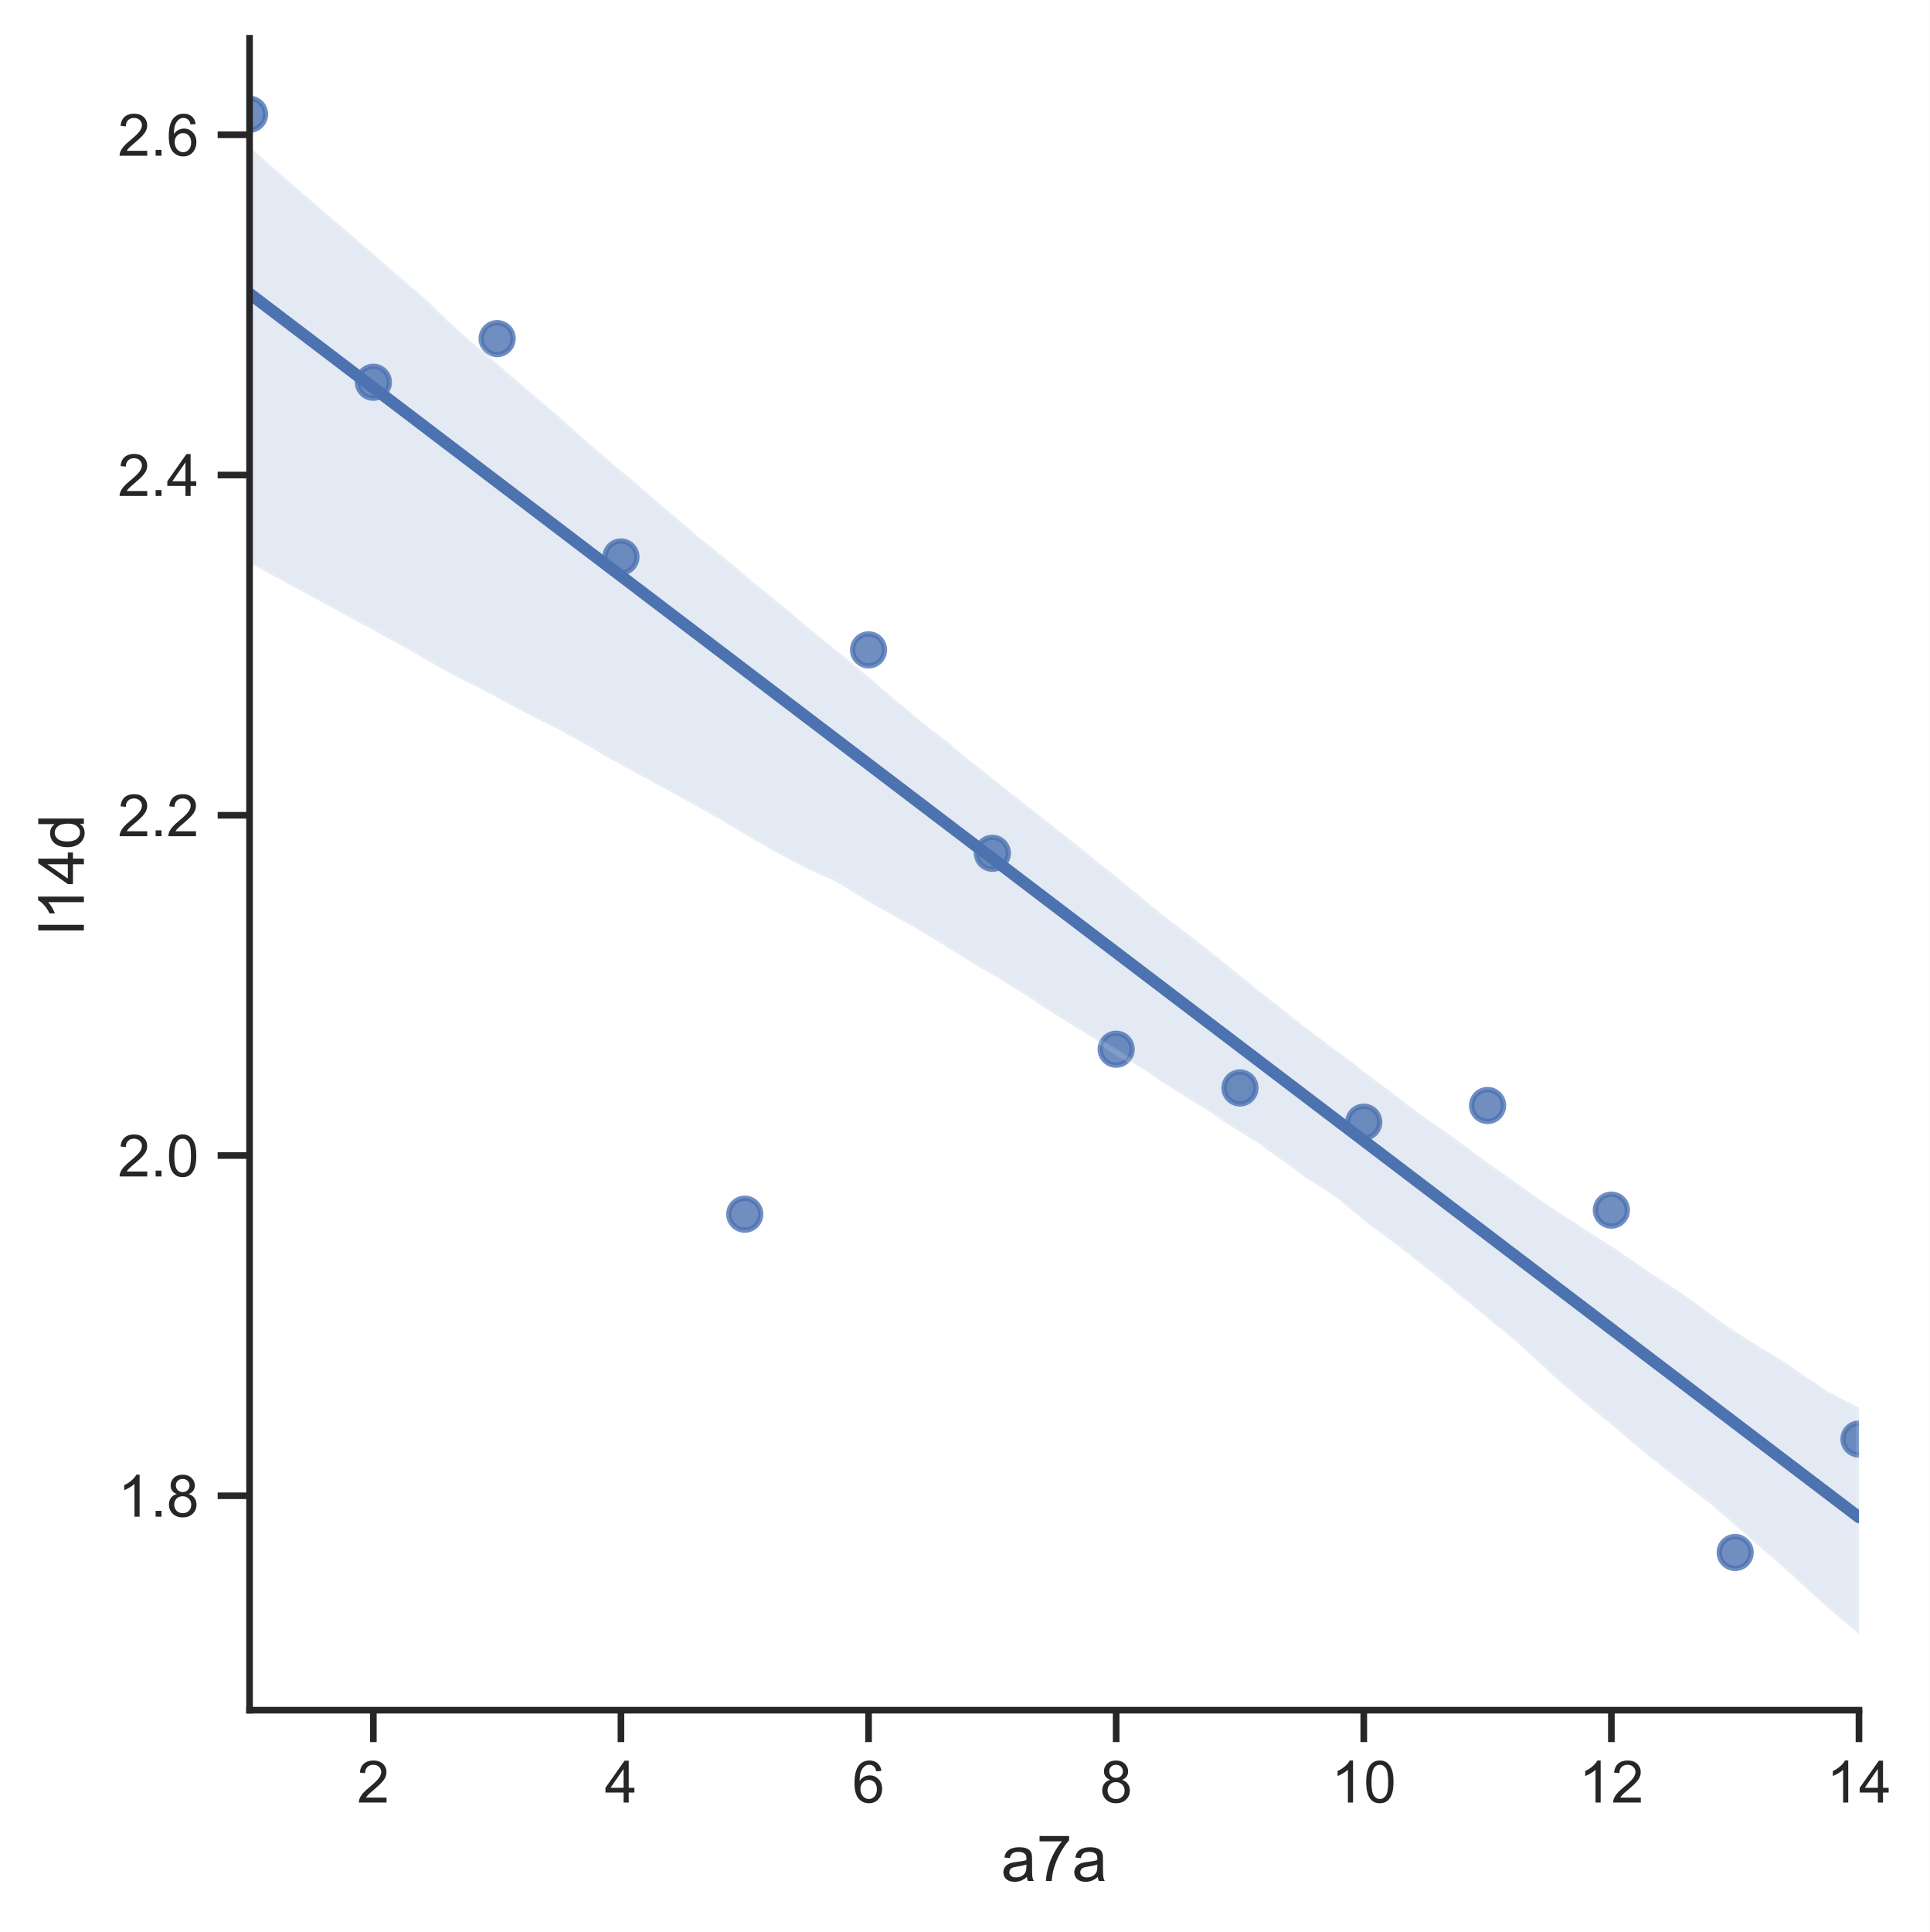
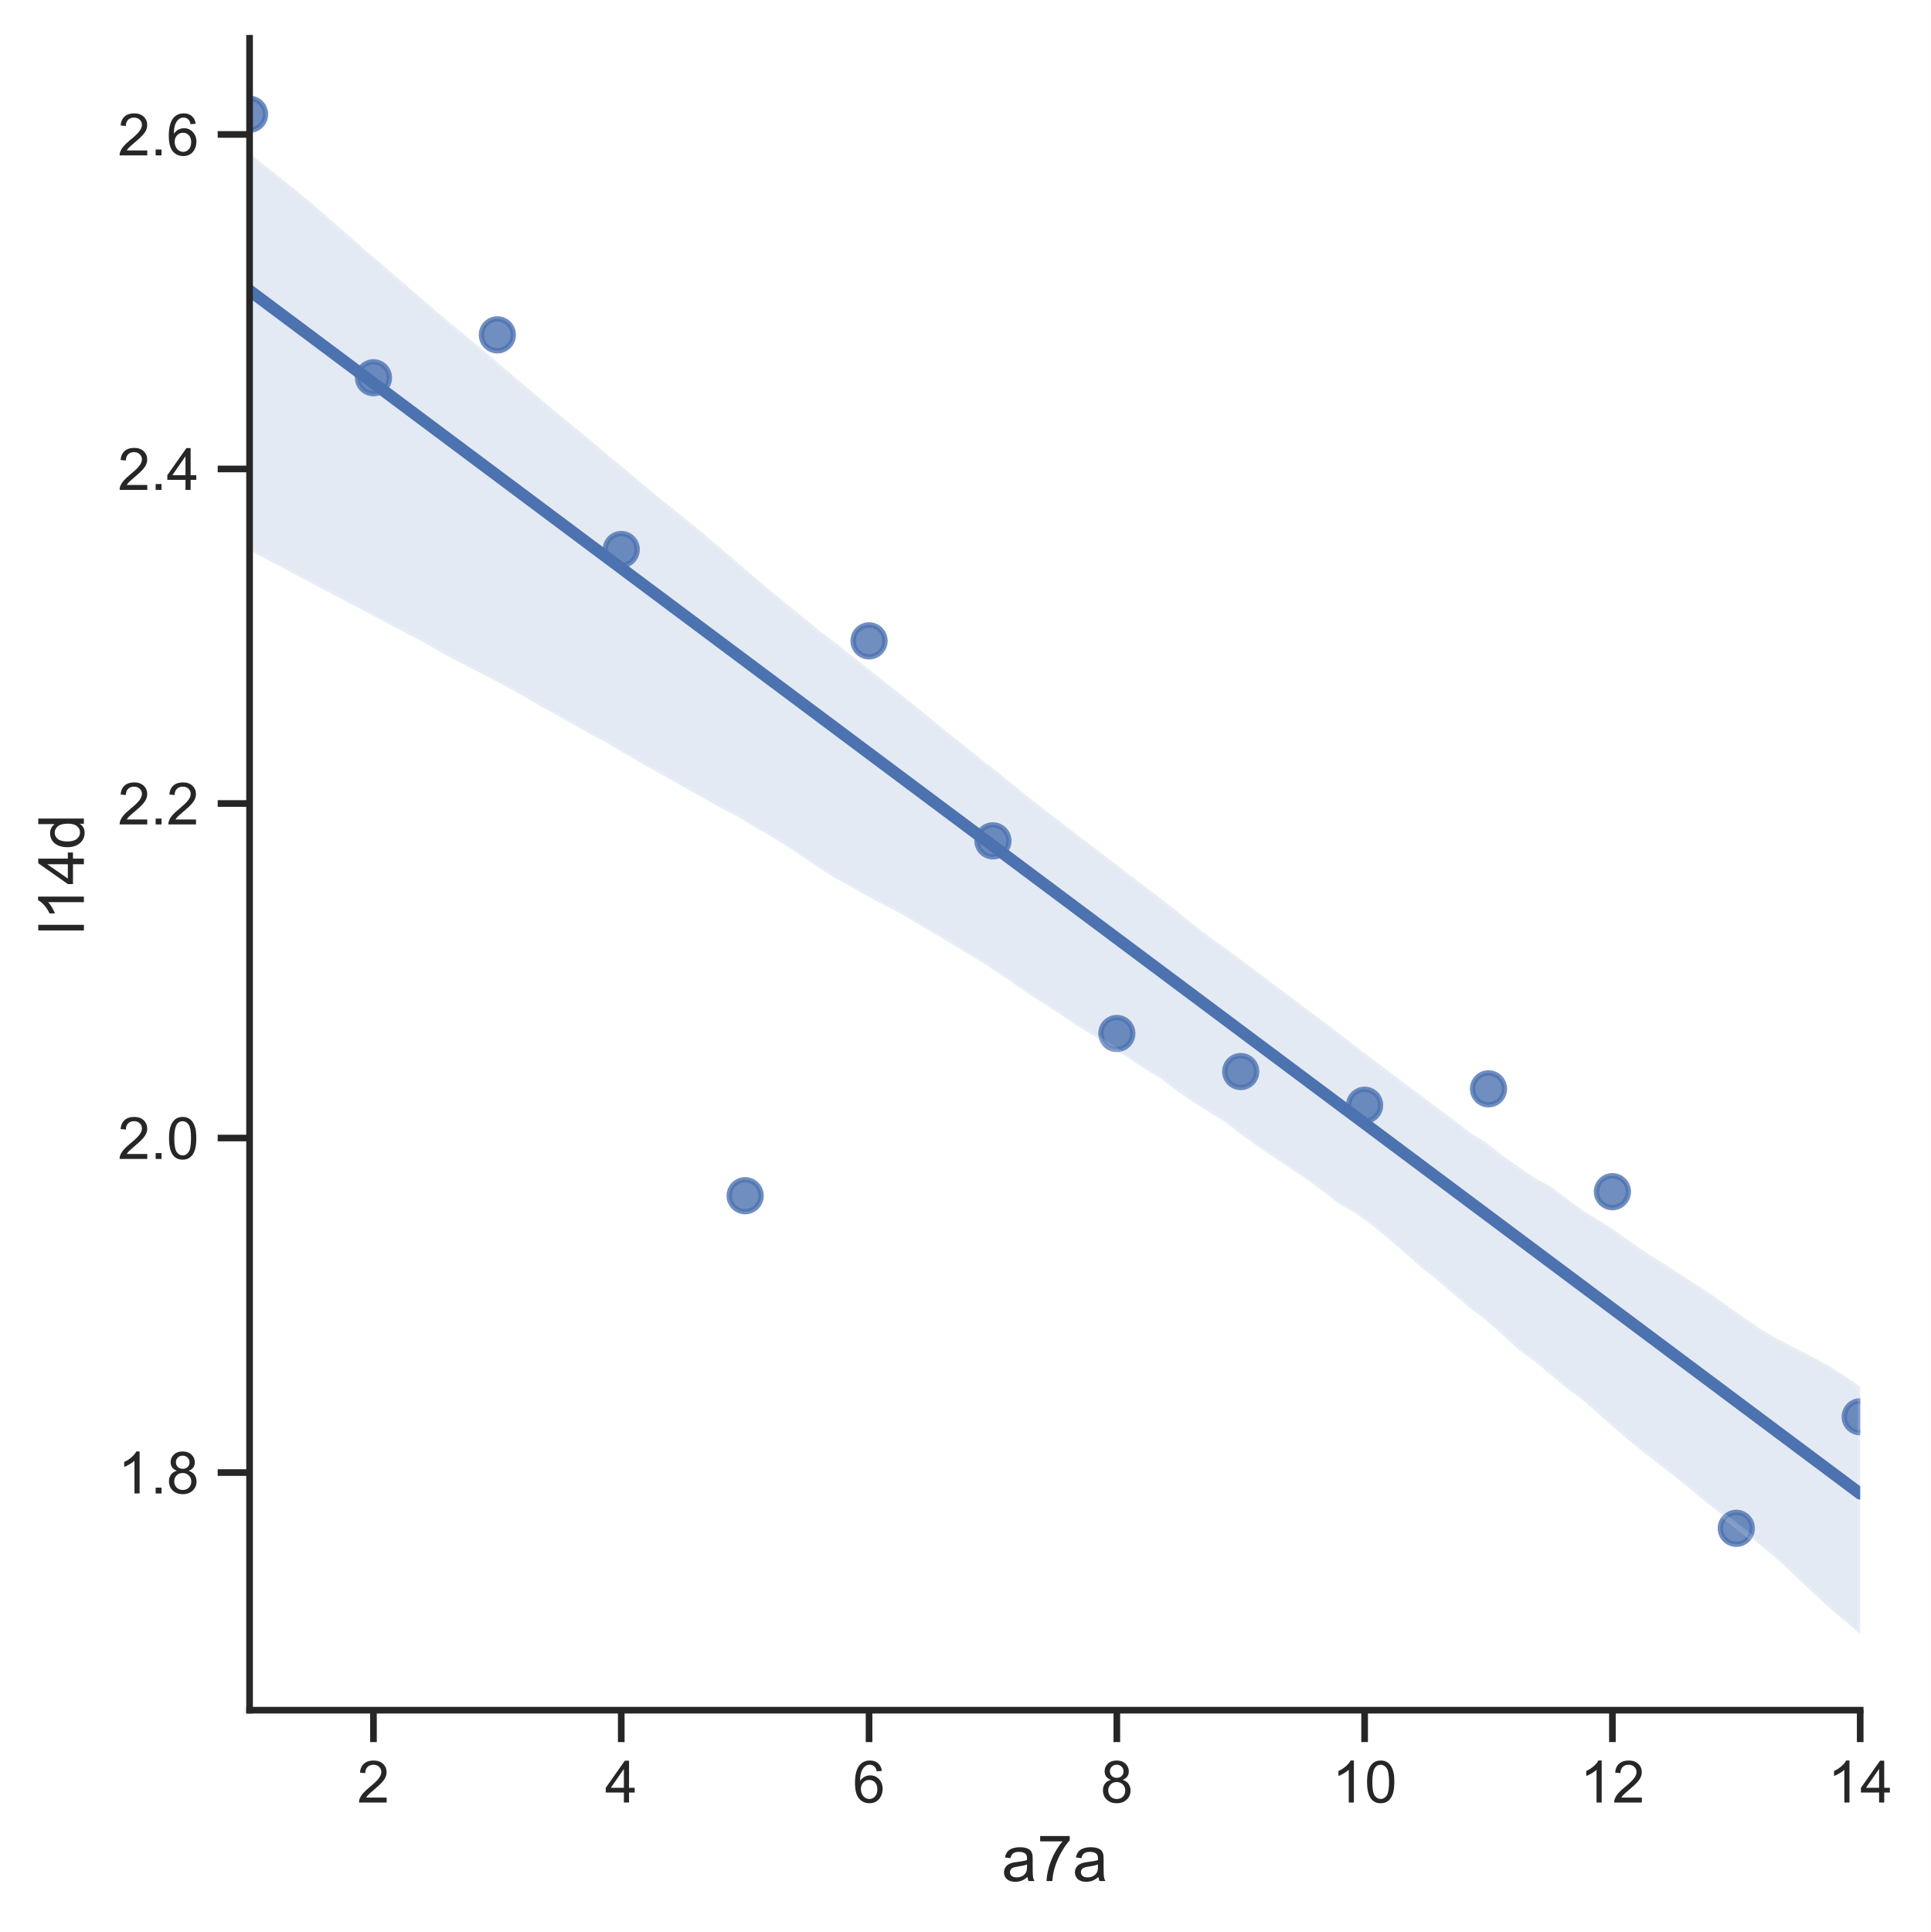
- <svg xmlns="http://www.w3.org/2000/svg" xmlns:xlink="http://www.w3.org/1999/xlink" height="363.514pt" version="1.1" viewBox="0 0 363.174 363.514" width="363.174pt">
+ <svg xmlns="http://www.w3.org/2000/svg" xmlns:xlink="http://www.w3.org/1999/xlink" height="363.514pt" version="1.1" viewBox="0 0 363.361 363.514" width="363.361pt">
  <defs>
    <style type="text/css">*{stroke-linecap:butt;stroke-linejoin:round;}</style>
  </defs>
  <g id="figure_1">
    <g id="patch_1">
-       <path d="M 0 363.514  L 363.174 363.514  L 363.174 0  L 0 0  z " style="fill:#ffffff;" />
+       <path d="M 0 363.514  L 363.361 363.514  L 363.361 0  L 0 0  z " style="fill:#ffffff;" />
    </g>
    <g id="axes_1">
      <g id="patch_2">
-         <path d="M 46.964 321.78  L 349.857 321.78  L 349.857 7.2  L 46.964 7.2  z " style="fill:#ffffff;" />
+         <path d="M 46.964 321.78  L 350.044 321.78  L 350.044 7.2  L 46.964 7.2  z " style="fill:#ffffff;" />
      </g>
      <g id="matplotlib.axis_1">
        <g id="xtick_1">
          <g id="line2d_1">
            <defs>
-               <path d="M 0 0  L 0 6  " id="m4310d4eac6" style="stroke:#262626;stroke-width:1.25;" />
-             </defs>
-             <g>
-               <use style="fill:#262626;stroke:#262626;stroke-width:1.25;" x="70.264" xlink:href="#m4310d4eac6" y="321.78" />
+               <path d="M 0 0  L 0 6  " id="me341ae797b" style="stroke:#262626;stroke-width:1.25;" />
+             </defs>
+             <g>
+               <use style="fill:#262626;stroke:#262626;stroke-width:1.25;" x="70.278" xlink:href="#me341ae797b" y="321.78" />
            </g>
          </g>
          <g id="text_1">
-             <g style="fill:#262626;" transform="translate(67.20528 339.1536)scale(0.11 -0.11)">
+             <g style="fill:#262626;" transform="translate(67.21971 339.1536)scale(0.11 -0.11)">
              <defs>
                <path d="M 50.344 8.453  L 50.344 0  L 3.031 0  Q 2.938 3.172 4.047 6.109  Q 5.859 10.938 9.828 15.625  Q 13.812 20.312 21.344 26.469  Q 33.016 36.031 37.109 41.625  Q 41.219 47.219 41.219 52.203  Q 41.219 57.422 37.469 61  Q 33.734 64.594 27.734 64.594  Q 21.391 64.594 17.578 60.781  Q 13.766 56.984 13.719 50.25  L 4.688 51.172  Q 5.609 61.281 11.656 66.578  Q 17.719 71.875 27.938 71.875  Q 38.234 71.875 44.234 66.156  Q 50.25 60.453 50.25 52  Q 50.25 47.703 48.484 43.547  Q 46.734 39.406 42.656 34.812  Q 38.578 30.219 29.109 22.219  Q 21.188 15.578 18.938 13.203  Q 16.703 10.844 15.234 8.453  z " id="ArialMT-50" />
              </defs>
              <use xlink:href="#ArialMT-50" />
            </g>
          </g>
        </g>
        <g id="xtick_2">
          <g id="line2d_2">
            <g>
-               <use style="fill:#262626;stroke:#262626;stroke-width:1.25;" x="116.863" xlink:href="#m4310d4eac6" y="321.78" />
+               <use style="fill:#262626;stroke:#262626;stroke-width:1.25;" x="116.906" xlink:href="#me341ae797b" y="321.78" />
            </g>
          </g>
          <g id="text_2">
-             <g style="fill:#262626;" transform="translate(113.8041 339.1536)scale(0.11 -0.11)">
+             <g style="fill:#262626;" transform="translate(113.8474 339.1536)scale(0.11 -0.11)">
              <defs>
                <path d="M 32.328 0  L 32.328 17.141  L 1.266 17.141  L 1.266 25.203  L 33.938 71.578  L 41.109 71.578  L 41.109 25.203  L 50.781 25.203  L 50.781 17.141  L 41.109 17.141  L 41.109 0  z M 32.328 25.203  L 32.328 57.469  L 9.906 25.203  z " id="ArialMT-52" />
              </defs>
              <use xlink:href="#ArialMT-52" />
            </g>
          </g>
        </g>
        <g id="xtick_3">
          <g id="line2d_3">
            <g>
-               <use style="fill:#262626;stroke:#262626;stroke-width:1.25;" x="163.461" xlink:href="#m4310d4eac6" y="321.78" />
+               <use style="fill:#262626;stroke:#262626;stroke-width:1.25;" x="163.534" xlink:href="#me341ae797b" y="321.78" />
            </g>
          </g>
          <g id="text_3">
-             <g style="fill:#262626;" transform="translate(160.403 339.1536)scale(0.11 -0.11)">
+             <g style="fill:#262626;" transform="translate(160.4751 339.1536)scale(0.11 -0.11)">
              <defs>
                <path d="M 49.75 54.047  L 41.016 53.375  Q 39.844 58.547 37.703 60.891  Q 34.125 64.656 28.906 64.656  Q 24.703 64.656 21.531 62.312  Q 17.391 59.281 14.984 53.469  Q 12.594 47.656 12.5 36.922  Q 15.672 41.75 20.266 44.094  Q 24.859 46.438 29.891 46.438  Q 38.672 46.438 44.844 39.969  Q 51.031 33.5 51.031 23.25  Q 51.031 16.5 48.125 10.719  Q 45.219 4.938 40.141 1.859  Q 35.062 -1.219 28.609 -1.219  Q 17.625 -1.219 10.688 6.859  Q 3.766 14.938 3.766 33.5  Q 3.766 54.25 11.422 63.672  Q 18.109 71.875 29.438 71.875  Q 37.891 71.875 43.281 67.141  Q 48.688 62.406 49.75 54.047  z M 13.875 23.188  Q 13.875 18.656 15.797 14.5  Q 17.719 10.359 21.188 8.172  Q 24.656 6 28.469 6  Q 34.031 6 38.031 10.484  Q 42.047 14.984 42.047 22.703  Q 42.047 30.125 38.078 34.391  Q 34.125 38.672 28.125 38.672  Q 22.172 38.672 18.016 34.391  Q 13.875 30.125 13.875 23.188  z " id="ArialMT-54" />
              </defs>
              <use xlink:href="#ArialMT-54" />
            </g>
          </g>
        </g>
        <g id="xtick_4">
          <g id="line2d_4">
            <g>
-               <use style="fill:#262626;stroke:#262626;stroke-width:1.25;" x="210.06" xlink:href="#m4310d4eac6" y="321.78" />
+               <use style="fill:#262626;stroke:#262626;stroke-width:1.25;" x="210.161" xlink:href="#me341ae797b" y="321.78" />
            </g>
          </g>
          <g id="text_4">
-             <g style="fill:#262626;" transform="translate(207.0018 339.1536)scale(0.11 -0.11)">
+             <g style="fill:#262626;" transform="translate(207.1028 339.1536)scale(0.11 -0.11)">
              <defs>
                <path d="M 17.672 38.812  Q 12.203 40.828 9.562 44.531  Q 6.938 48.25 6.938 53.422  Q 6.938 61.234 12.547 66.547  Q 18.172 71.875 27.484 71.875  Q 36.859 71.875 42.578 66.422  Q 48.297 60.984 48.297 53.172  Q 48.297 48.188 45.672 44.5  Q 43.062 40.828 37.75 38.812  Q 44.344 36.672 47.781 31.875  Q 51.219 27.094 51.219 20.453  Q 51.219 11.281 44.719 5.031  Q 38.234 -1.219 27.641 -1.219  Q 17.047 -1.219 10.547 5.047  Q 4.047 11.328 4.047 20.703  Q 4.047 27.688 7.594 32.391  Q 11.141 37.109 17.672 38.812  z M 15.922 53.719  Q 15.922 48.641 19.188 45.406  Q 22.469 42.188 27.688 42.188  Q 32.766 42.188 36.016 45.375  Q 39.266 48.578 39.266 53.219  Q 39.266 58.062 35.906 61.359  Q 32.562 64.656 27.594 64.656  Q 22.562 64.656 19.234 61.422  Q 15.922 58.203 15.922 53.719  z M 13.094 20.656  Q 13.094 16.891 14.875 13.375  Q 16.656 9.859 20.172 7.922  Q 23.688 6 27.734 6  Q 34.031 6 38.125 10.047  Q 42.234 14.109 42.234 20.359  Q 42.234 26.703 38.016 30.859  Q 33.797 35.016 27.438 35.016  Q 21.234 35.016 17.156 30.906  Q 13.094 26.812 13.094 20.656  z " id="ArialMT-56" />
              </defs>
              <use xlink:href="#ArialMT-56" />
            </g>
          </g>
        </g>
        <g id="xtick_5">
          <g id="line2d_5">
            <g>
-               <use style="fill:#262626;stroke:#262626;stroke-width:1.25;" x="256.659" xlink:href="#m4310d4eac6" y="321.78" />
+               <use style="fill:#262626;stroke:#262626;stroke-width:1.25;" x="256.789" xlink:href="#me341ae797b" y="321.78" />
            </g>
          </g>
          <g id="text_5">
-             <g style="fill:#262626;" transform="translate(250.5422 339.1536)scale(0.11 -0.11)">
+             <g style="fill:#262626;" transform="translate(250.672 339.1536)scale(0.11 -0.11)">
              <defs>
                <path d="M 37.25 0  L 28.469 0  L 28.469 56  Q 25.297 52.984 20.141 49.953  Q 14.984 46.922 10.891 45.406  L 10.891 53.906  Q 18.266 57.375 23.781 62.297  Q 29.297 67.234 31.594 71.875  L 37.25 71.875  z " id="ArialMT-49" />
                <path d="M 4.156 35.297  Q 4.156 48 6.766 55.734  Q 9.375 63.484 14.516 67.672  Q 19.672 71.875 27.484 71.875  Q 33.25 71.875 37.594 69.547  Q 41.938 67.234 44.766 62.859  Q 47.609 58.5 49.219 52.219  Q 50.828 45.953 50.828 35.297  Q 50.828 22.703 48.234 14.969  Q 45.656 7.234 40.5 3  Q 35.359 -1.219 27.484 -1.219  Q 17.141 -1.219 11.234 6.203  Q 4.156 15.141 4.156 35.297  z M 13.188 35.297  Q 13.188 17.672 17.312 11.828  Q 21.438 6 27.484 6  Q 33.547 6 37.672 11.859  Q 41.797 17.719 41.797 35.297  Q 41.797 52.984 37.672 58.781  Q 33.547 64.594 27.391 64.594  Q 21.344 64.594 17.719 59.469  Q 13.188 52.938 13.188 35.297  z " id="ArialMT-48" />
              </defs>
              <use xlink:href="#ArialMT-49" />
              <use x="55.615" xlink:href="#ArialMT-48" />
            </g>
          </g>
        </g>
        <g id="xtick_6">
          <g id="line2d_6">
            <g>
-               <use style="fill:#262626;stroke:#262626;stroke-width:1.25;" x="303.258" xlink:href="#m4310d4eac6" y="321.78" />
+               <use style="fill:#262626;stroke:#262626;stroke-width:1.25;" x="303.417" xlink:href="#me341ae797b" y="321.78" />
            </g>
          </g>
          <g id="text_6">
-             <g style="fill:#262626;" transform="translate(297.141 339.1536)scale(0.11 -0.11)">
+             <g style="fill:#262626;" transform="translate(297.2997 339.1536)scale(0.11 -0.11)">
              <use xlink:href="#ArialMT-49" />
              <use x="55.615" xlink:href="#ArialMT-50" />
            </g>
          </g>
        </g>
        <g id="xtick_7">
          <g id="line2d_7">
            <g>
-               <use style="fill:#262626;stroke:#262626;stroke-width:1.25;" x="349.857" xlink:href="#m4310d4eac6" y="321.78" />
+               <use style="fill:#262626;stroke:#262626;stroke-width:1.25;" x="350.044" xlink:href="#me341ae797b" y="321.78" />
            </g>
          </g>
          <g id="text_7">
-             <g style="fill:#262626;" transform="translate(343.7398 339.1536)scale(0.11 -0.11)">
+             <g style="fill:#262626;" transform="translate(343.9273 339.1536)scale(0.11 -0.11)">
              <use xlink:href="#ArialMT-49" />
              <use x="55.615" xlink:href="#ArialMT-52" />
            </g>
          </g>
        </g>
        <g id="text_8">
-           <g style="fill:#262626;" transform="translate(188.4009 353.9292)scale(0.12 -0.12)">
+           <g style="fill:#262626;" transform="translate(188.4947 353.9292)scale(0.12 -0.12)">
            <defs>
              <path d="M 40.438 6.391  Q 35.547 2.25 31.031 0.531  Q 26.516 -1.172 21.344 -1.172  Q 12.797 -1.172 8.203 3  Q 3.609 7.172 3.609 13.672  Q 3.609 17.484 5.344 20.625  Q 7.078 23.781 9.891 25.688  Q 12.703 27.594 16.219 28.562  Q 18.797 29.25 24.031 29.891  Q 34.672 31.156 39.703 32.906  Q 39.75 34.719 39.75 35.203  Q 39.75 40.578 37.25 42.781  Q 33.891 45.75 27.25 45.75  Q 21.047 45.75 18.094 43.578  Q 15.141 41.406 13.719 35.891  L 5.125 37.062  Q 6.297 42.578 8.984 45.969  Q 11.672 49.359 16.75 51.188  Q 21.828 53.031 28.516 53.031  Q 35.156 53.031 39.297 51.469  Q 43.453 49.906 45.406 47.531  Q 47.359 45.172 48.141 41.547  Q 48.578 39.312 48.578 33.453  L 48.578 21.734  Q 48.578 9.469 49.141 6.219  Q 49.703 2.984 51.375 0  L 42.188 0  Q 40.828 2.734 40.438 6.391  z M 39.703 26.031  Q 34.906 24.078 25.344 22.703  Q 19.922 21.922 17.672 20.938  Q 15.438 19.969 14.203 18.094  Q 12.984 16.219 12.984 13.922  Q 12.984 10.406 15.641 8.062  Q 18.312 5.719 23.438 5.719  Q 28.516 5.719 32.469 7.938  Q 36.422 10.156 38.281 14.016  Q 39.703 17 39.703 22.797  z " id="ArialMT-97" />
              <path d="M 4.734 62.203  L 4.734 70.656  L 51.078 70.656  L 51.078 63.812  Q 44.234 56.547 37.516 44.484  Q 30.812 32.422 27.156 19.672  Q 24.516 10.688 23.781 0  L 14.75 0  Q 14.891 8.453 18.062 20.406  Q 21.234 32.375 27.172 43.484  Q 33.109 54.594 39.797 62.203  z " id="ArialMT-55" />
            </defs>
            <use xlink:href="#ArialMT-97" />
            <use x="55.615" xlink:href="#ArialMT-55" />
            <use x="111.23" xlink:href="#ArialMT-97" />
          </g>
        </g>
      </g>
      <g id="matplotlib.axis_2">
        <g id="ytick_1">
          <g id="line2d_8">
            <defs>
-               <path d="M 0 0  L -6 0  " id="m6ac05e1652" style="stroke:#262626;stroke-width:1.25;" />
-             </defs>
-             <g>
-               <use style="fill:#262626;stroke:#262626;stroke-width:1.25;" x="46.964" xlink:href="#m6ac05e1652" y="281.437" />
+               <path d="M 0 0  L -6 0  " id="m3d8edf5024" style="stroke:#262626;stroke-width:1.25;" />
+             </defs>
+             <g>
+               <use style="fill:#262626;stroke:#262626;stroke-width:1.25;" x="46.964" xlink:href="#m3d8edf5024" y="277.067" />
            </g>
          </g>
          <g id="text_9">
-             <g style="fill:#262626;" transform="translate(22.17438 285.3735)scale(0.11 -0.11)">
+             <g style="fill:#262626;" transform="translate(22.17438 281.0033)scale(0.11 -0.11)">
              <defs>
                <path d="M 9.078 0  L 9.078 10.016  L 19.094 10.016  L 19.094 0  z " id="ArialMT-46" />
              </defs>
              <use xlink:href="#ArialMT-49" />
              <use x="55.615" xlink:href="#ArialMT-46" />
              <use x="83.398" xlink:href="#ArialMT-56" />
            </g>
          </g>
        </g>
        <g id="ytick_2">
          <g id="line2d_9">
            <g>
-               <use style="fill:#262626;stroke:#262626;stroke-width:1.25;" x="46.964" xlink:href="#m6ac05e1652" y="217.418" />
+               <use style="fill:#262626;stroke:#262626;stroke-width:1.25;" x="46.964" xlink:href="#m3d8edf5024" y="214.124" />
            </g>
          </g>
          <g id="text_10">
-             <g style="fill:#262626;" transform="translate(22.17438 221.3549)scale(0.11 -0.11)">
+             <g style="fill:#262626;" transform="translate(22.17438 218.061)scale(0.11 -0.11)">
              <use xlink:href="#ArialMT-50" />
              <use x="55.615" xlink:href="#ArialMT-46" />
              <use x="83.398" xlink:href="#ArialMT-48" />
            </g>
          </g>
        </g>
        <g id="ytick_3">
          <g id="line2d_10">
            <g>
-               <use style="fill:#262626;stroke:#262626;stroke-width:1.25;" x="46.964" xlink:href="#m6ac05e1652" y="153.4" />
+               <use style="fill:#262626;stroke:#262626;stroke-width:1.25;" x="46.964" xlink:href="#m3d8edf5024" y="151.182" />
            </g>
          </g>
          <g id="text_11">
-             <g style="fill:#262626;" transform="translate(22.17438 157.3363)scale(0.11 -0.11)">
+             <g style="fill:#262626;" transform="translate(22.17438 155.1187)scale(0.11 -0.11)">
              <use xlink:href="#ArialMT-50" />
              <use x="55.615" xlink:href="#ArialMT-46" />
              <use x="83.398" xlink:href="#ArialMT-50" />
            </g>
          </g>
        </g>
        <g id="ytick_4">
          <g id="line2d_11">
            <g>
-               <use style="fill:#262626;stroke:#262626;stroke-width:1.25;" x="46.964" xlink:href="#m6ac05e1652" y="89.381" />
+               <use style="fill:#262626;stroke:#262626;stroke-width:1.25;" x="46.964" xlink:href="#m3d8edf5024" y="88.24" />
            </g>
          </g>
          <g id="text_12">
-             <g style="fill:#262626;" transform="translate(22.17438 93.31769)scale(0.11 -0.11)">
+             <g style="fill:#262626;" transform="translate(22.17438 92.17643)scale(0.11 -0.11)">
              <use xlink:href="#ArialMT-50" />
              <use x="55.615" xlink:href="#ArialMT-46" />
              <use x="83.398" xlink:href="#ArialMT-52" />
            </g>
          </g>
        </g>
        <g id="ytick_5">
          <g id="line2d_12">
            <g>
-               <use style="fill:#262626;stroke:#262626;stroke-width:1.25;" x="46.964" xlink:href="#m6ac05e1652" y="25.362" />
+               <use style="fill:#262626;stroke:#262626;stroke-width:1.25;" x="46.964" xlink:href="#m3d8edf5024" y="25.297" />
            </g>
          </g>
          <g id="text_13">
-             <g style="fill:#262626;" transform="translate(22.17438 29.29908)scale(0.11 -0.11)">
+             <g style="fill:#262626;" transform="translate(22.17438 29.23413)scale(0.11 -0.11)">
              <use xlink:href="#ArialMT-50" />
              <use x="55.615" xlink:href="#ArialMT-46" />
              <use x="83.398" xlink:href="#ArialMT-54" />
            </g>
          </g>
        </g>
        <g id="text_14">
          <g style="fill:#262626;" transform="translate(15.78937 175.8328)rotate(-90)scale(0.12 -0.12)">
            <defs>
              <path d="M 6.391 0  L 6.391 71.578  L 15.188 71.578  L 15.188 0  z " id="ArialMT-108" />
              <path d="M 40.234 0  L 40.234 6.547  Q 35.297 -1.172 25.734 -1.172  Q 19.531 -1.172 14.328 2.25  Q 9.125 5.672 6.266 11.797  Q 3.422 17.922 3.422 25.875  Q 3.422 33.641 6 39.969  Q 8.594 46.297 13.766 49.656  Q 18.953 53.031 25.344 53.031  Q 30.031 53.031 33.688 51.047  Q 37.359 49.078 39.656 45.906  L 39.656 71.578  L 48.391 71.578  L 48.391 0  z M 12.453 25.875  Q 12.453 15.922 16.641 10.984  Q 20.844 6.062 26.562 6.062  Q 32.328 6.062 36.344 10.766  Q 40.375 15.484 40.375 25.141  Q 40.375 35.797 36.266 40.766  Q 32.172 45.75 26.172 45.75  Q 20.312 45.75 16.375 40.969  Q 12.453 36.188 12.453 25.875  z " id="ArialMT-100" />
            </defs>
            <use xlink:href="#ArialMT-108" />
            <use x="22.217" xlink:href="#ArialMT-49" />
            <use x="77.832" xlink:href="#ArialMT-52" />
            <use x="133.447" xlink:href="#ArialMT-100" />
          </g>
        </g>
      </g>
      <g id="PathCollection_1">
        <defs>
-           <path d="M 0 3  C 0.796 3 1.559 2.684 2.121 2.121  C 2.684 1.559 3 0.796 3 0  C 3 -0.796 2.684 -1.559 2.121 -2.121  C 1.559 -2.684 0.796 -3 0 -3  C -0.796 -3 -1.559 -2.684 -2.121 -2.121  C -2.684 -1.559 -3 -0.796 -3 0  C -3 0.796 -2.684 1.559 -2.121 2.121  C -1.559 2.684 -0.796 3 0 3  z " id="mf82ab7b8db" style="stroke:#4c72b0;stroke-opacity:0.8;" />
+           <path d="M 0 3  C 0.796 3 1.559 2.684 2.121 2.121  C 2.684 1.559 3 0.796 3 0  C 3 -0.796 2.684 -1.559 2.121 -2.121  C 1.559 -2.684 0.796 -3 0 -3  C -0.796 -3 -1.559 -2.684 -2.121 -2.121  C -2.684 -1.559 -3 -0.796 -3 0  C -3 0.796 -2.684 1.559 -2.121 2.121  C -1.559 2.684 -0.796 3 0 3  z " id="m626451bf12" style="stroke:#4c72b0;stroke-opacity:0.8;" />
        </defs>
-         <g clip-path="url(#pe6b12e0ac4)">
-           <use style="fill:#4c72b0;fill-opacity:0.8;stroke:#4c72b0;stroke-opacity:0.8;" x="46.964" xlink:href="#mf82ab7b8db" y="21.499" />
-           <use style="fill:#4c72b0;fill-opacity:0.8;stroke:#4c72b0;stroke-opacity:0.8;" x="70.264" xlink:href="#mf82ab7b8db" y="71.921" />
-           <use style="fill:#4c72b0;fill-opacity:0.8;stroke:#4c72b0;stroke-opacity:0.8;" x="93.563" xlink:href="#mf82ab7b8db" y="63.713" />
-           <use style="fill:#4c72b0;fill-opacity:0.8;stroke:#4c72b0;stroke-opacity:0.8;" x="116.863" xlink:href="#mf82ab7b8db" y="104.793" />
-           <use style="fill:#4c72b0;fill-opacity:0.8;stroke:#4c72b0;stroke-opacity:0.8;" x="140.162" xlink:href="#mf82ab7b8db" y="228.456" />
-           <use style="fill:#4c72b0;fill-opacity:0.8;stroke:#4c72b0;stroke-opacity:0.8;" x="163.461" xlink:href="#mf82ab7b8db" y="122.277" />
-           <use style="fill:#4c72b0;fill-opacity:0.8;stroke:#4c72b0;stroke-opacity:0.8;" x="186.761" xlink:href="#mf82ab7b8db" y="160.549" />
-           <use style="fill:#4c72b0;fill-opacity:0.8;stroke:#4c72b0;stroke-opacity:0.8;" x="210.06" xlink:href="#mf82ab7b8db" y="197.412" />
-           <use style="fill:#4c72b0;fill-opacity:0.8;stroke:#4c72b0;stroke-opacity:0.8;" x="233.36" xlink:href="#mf82ab7b8db" y="204.699" />
-           <use style="fill:#4c72b0;fill-opacity:0.8;stroke:#4c72b0;stroke-opacity:0.8;" x="256.659" xlink:href="#mf82ab7b8db" y="211.142" />
-           <use style="fill:#4c72b0;fill-opacity:0.8;stroke:#4c72b0;stroke-opacity:0.8;" x="279.959" xlink:href="#mf82ab7b8db" y="208.004" />
-           <use style="fill:#4c72b0;fill-opacity:0.8;stroke:#4c72b0;stroke-opacity:0.8;" x="303.258" xlink:href="#mf82ab7b8db" y="227.688" />
-           <use style="fill:#4c72b0;fill-opacity:0.8;stroke:#4c72b0;stroke-opacity:0.8;" x="326.557" xlink:href="#mf82ab7b8db" y="292.106" />
-           <use style="fill:#4c72b0;fill-opacity:0.8;stroke:#4c72b0;stroke-opacity:0.8;" x="349.857" xlink:href="#mf82ab7b8db" y="270.767" />
+         <g clip-path="url(#p4c80de614f)">
+           <use style="fill:#4c72b0;fill-opacity:0.8;stroke:#4c72b0;stroke-opacity:0.8;" x="46.964" xlink:href="#m626451bf12" y="21.499" />
+           <use style="fill:#4c72b0;fill-opacity:0.8;stroke:#4c72b0;stroke-opacity:0.8;" x="70.278" xlink:href="#m626451bf12" y="71.074" />
+           <use style="fill:#4c72b0;fill-opacity:0.8;stroke:#4c72b0;stroke-opacity:0.8;" x="93.592" xlink:href="#m626451bf12" y="63.003" />
+           <use style="fill:#4c72b0;fill-opacity:0.8;stroke:#4c72b0;stroke-opacity:0.8;" x="116.906" xlink:href="#m626451bf12" y="103.392" />
+           <use style="fill:#4c72b0;fill-opacity:0.8;stroke:#4c72b0;stroke-opacity:0.8;" x="140.22" xlink:href="#m626451bf12" y="224.976" />
+           <use style="fill:#4c72b0;fill-opacity:0.8;stroke:#4c72b0;stroke-opacity:0.8;" x="163.534" xlink:href="#m626451bf12" y="120.583" />
+           <use style="fill:#4c72b0;fill-opacity:0.8;stroke:#4c72b0;stroke-opacity:0.8;" x="186.847" xlink:href="#m626451bf12" y="158.211" />
+           <use style="fill:#4c72b0;fill-opacity:0.8;stroke:#4c72b0;stroke-opacity:0.8;" x="210.161" xlink:href="#m626451bf12" y="194.455" />
+           <use style="fill:#4c72b0;fill-opacity:0.8;stroke:#4c72b0;stroke-opacity:0.8;" x="233.475" xlink:href="#m626451bf12" y="201.619" />
+           <use style="fill:#4c72b0;fill-opacity:0.8;stroke:#4c72b0;stroke-opacity:0.8;" x="256.789" xlink:href="#m626451bf12" y="207.953" />
+           <use style="fill:#4c72b0;fill-opacity:0.8;stroke:#4c72b0;stroke-opacity:0.8;" x="280.103" xlink:href="#m626451bf12" y="204.868" />
+           <use style="fill:#4c72b0;fill-opacity:0.8;stroke:#4c72b0;stroke-opacity:0.8;" x="303.417" xlink:href="#m626451bf12" y="224.222" />
+           <use style="fill:#4c72b0;fill-opacity:0.8;stroke:#4c72b0;stroke-opacity:0.8;" x="326.731" xlink:href="#m626451bf12" y="287.557" />
+           <use style="fill:#4c72b0;fill-opacity:0.8;stroke:#4c72b0;stroke-opacity:0.8;" x="350.044" xlink:href="#m626451bf12" y="266.576" />
        </g>
      </g>
      <g id="PolyCollection_1">
        <defs>
-           <path d="M 46.964 -335.894  L 46.964 -257.587  L 50.024 -255.923  L 53.083 -254.259  L 56.143 -252.595  L 59.202 -250.931  L 62.262 -249.267  L 65.321 -247.606  L 68.381 -245.948  L 71.441 -244.29  L 74.5 -242.629  L 77.56 -240.877  L 80.619 -239.114  L 83.679 -237.355  L 86.738 -235.742  L 89.798 -234.275  L 92.857 -232.642  L 95.917 -230.984  L 98.976 -229.328  L 102.036 -227.776  L 105.095 -226.282  L 108.155 -224.581  L 111.214 -222.881  L 114.274 -221.02  L 117.333 -219.351  L 120.393 -217.683  L 123.452 -216.019  L 126.512 -214.356  L 129.571 -212.664  L 132.631 -210.964  L 135.69 -209.243  L 138.75 -207.408  L 141.81 -205.573  L 144.869 -203.811  L 147.929 -202.148  L 150.988 -200.52  L 154.048 -199.066  L 157.107 -197.742  L 160.167 -195.866  L 163.226 -194.003  L 166.286 -192.261  L 169.345 -190.559  L 172.405 -188.834  L 175.464 -187.006  L 178.524 -185.103  L 181.583 -183.2  L 184.643 -181.3  L 187.702 -179.578  L 190.762 -177.707  L 193.821 -175.752  L 196.881 -173.683  L 199.94 -171.766  L 203 -169.873  L 206.059 -167.971  L 209.119 -166.187  L 212.178 -164.245  L 215.238 -162.257  L 218.298 -160.202  L 221.357 -158.25  L 224.417 -156.328  L 227.476 -154.484  L 230.536 -152.314  L 233.595 -150.395  L 236.655 -148.525  L 239.714 -146.28  L 242.774 -144.162  L 245.833 -141.837  L 248.893 -139.953  L 251.952 -137.82  L 255.012 -135.272  L 258.071 -132.746  L 261.131 -130.553  L 264.19 -128.268  L 267.25 -125.837  L 270.309 -123.45  L 273.369 -120.941  L 276.428 -118.381  L 279.488 -115.915  L 282.547 -113.345  L 285.607 -110.884  L 288.666 -108.058  L 291.726 -105.188  L 294.786 -102.447  L 297.845 -99.915  L 300.905 -97.389  L 303.964 -94.865  L 307.024 -92.266  L 310.083 -89.689  L 313.143 -87.302  L 316.202 -84.927  L 319.262 -82.555  L 322.321 -80.182  L 325.381 -77.557  L 328.44 -74.846  L 331.5 -72.154  L 334.559 -69.555  L 337.619 -66.762  L 340.678 -63.985  L 343.738 -61.267  L 346.797 -58.593  L 349.857 -56.033  L 349.857 -98.669  L 349.857 -98.669  L 346.797 -100.234  L 343.738 -101.87  L 340.678 -103.943  L 337.619 -106.034  L 334.559 -108.059  L 331.5 -109.854  L 328.44 -111.8  L 325.381 -113.79  L 322.321 -115.949  L 319.262 -118.201  L 316.202 -120.37  L 313.143 -122.375  L 310.083 -124.343  L 307.024 -126.464  L 303.964 -128.557  L 300.905 -130.537  L 297.845 -132.514  L 294.786 -134.486  L 291.726 -136.461  L 288.666 -138.597  L 285.607 -140.756  L 282.547 -142.939  L 279.488 -145.094  L 276.428 -147.342  L 273.369 -149.611  L 270.309 -151.787  L 267.25 -153.899  L 264.19 -156.244  L 261.131 -158.56  L 258.071 -160.851  L 255.012 -163.225  L 251.952 -165.506  L 248.893 -167.777  L 245.833 -170.072  L 242.774 -172.471  L 239.714 -174.899  L 236.655 -177.341  L 233.595 -179.765  L 230.536 -182.285  L 227.476 -184.705  L 224.417 -187.084  L 221.357 -189.447  L 218.298 -191.822  L 215.238 -194.295  L 212.178 -196.81  L 209.119 -199.327  L 206.059 -201.718  L 203 -204.254  L 199.94 -206.668  L 196.881 -209.083  L 193.821 -211.492  L 190.762 -213.903  L 187.702 -216.325  L 184.643 -218.744  L 181.583 -221.158  L 178.524 -223.788  L 175.464 -226.114  L 172.405 -228.565  L 169.345 -231.123  L 166.286 -233.718  L 163.226 -236.337  L 160.167 -238.914  L 157.107 -241.39  L 154.048 -243.839  L 150.988 -246.397  L 147.929 -248.995  L 144.869 -251.49  L 141.81 -253.899  L 138.75 -256.54  L 135.69 -259.092  L 132.631 -261.554  L 129.571 -264.109  L 126.512 -266.732  L 123.452 -269.317  L 120.393 -271.987  L 117.333 -274.542  L 114.274 -277.1  L 111.214 -279.742  L 108.155 -282.446  L 105.095 -285.236  L 102.036 -287.776  L 98.976 -290.391  L 95.917 -293.052  L 92.857 -295.716  L 89.798 -298.253  L 86.738 -300.894  L 83.679 -303.787  L 80.619 -306.731  L 77.56 -309.403  L 74.5 -312.014  L 71.441 -314.689  L 68.381 -317.336  L 65.321 -319.977  L 62.262 -322.545  L 59.202 -325.224  L 56.143 -327.856  L 53.083 -330.551  L 50.024 -333.197  L 46.964 -335.894  z " id="mba76e16821" style="stroke:#ffffff;stroke-opacity:0.15;" />
+           <path d="M 46.964 -334.721  L 46.964 -259.949  L 50.026 -258.329  L 53.087 -256.71  L 56.149 -255.091  L 59.21 -253.473  L 62.271 -251.854  L 65.333 -250.235  L 68.394 -248.616  L 71.456 -246.998  L 74.517 -245.379  L 77.579 -243.76  L 80.64 -242.142  L 83.701 -240.354  L 86.763 -238.735  L 89.824 -237.161  L 92.886 -235.589  L 95.947 -233.955  L 99.008 -232.223  L 102.07 -230.415  L 105.131 -228.754  L 108.193 -227.015  L 111.254 -225.284  L 114.315 -223.705  L 117.377 -221.815  L 120.438 -220.066  L 123.5 -218.335  L 126.561 -216.604  L 129.623 -214.873  L 132.684 -213.16  L 135.745 -211.437  L 138.807 -209.87  L 141.868 -207.984  L 144.93 -206.196  L 147.991 -204.355  L 151.052 -202.292  L 154.114 -200.224  L 157.175 -198.268  L 160.237 -196.623  L 163.298 -194.84  L 166.36 -193.245  L 169.421 -191.649  L 172.482 -189.845  L 175.544 -188.024  L 178.605 -186.198  L 181.667 -184.358  L 184.728 -182.494  L 187.789 -180.449  L 190.851 -178.394  L 193.912 -176.289  L 196.974 -174.324  L 200.035 -172.285  L 203.096 -170.242  L 206.158 -168.42  L 209.219 -166.397  L 212.281 -164.5  L 215.342 -162.448  L 218.404 -160.592  L 221.465 -158.249  L 224.526 -156.137  L 227.588 -154.233  L 230.649 -152.328  L 233.711 -149.944  L 236.772 -147.739  L 239.833 -145.692  L 242.895 -143.642  L 245.956 -141.582  L 249.018 -139.317  L 252.079 -136.939  L 255.141 -135.215  L 258.202 -132.962  L 261.263 -130.46  L 264.325 -127.812  L 267.386 -125.099  L 270.448 -122.675  L 273.509 -120.025  L 276.57 -117.407  L 279.632 -115.102  L 282.693 -112.378  L 285.755 -109.581  L 288.816 -107.337  L 291.878 -104.763  L 294.939 -102.209  L 298 -99.955  L 301.062 -97.231  L 304.123 -94.525  L 307.185 -91.965  L 310.246 -89.493  L 313.307 -87.121  L 316.369 -84.709  L 319.43 -82.175  L 322.492 -79.743  L 325.553 -77.359  L 328.614 -74.979  L 331.676 -72.438  L 334.737 -69.863  L 337.799 -66.987  L 340.86 -64.118  L 343.922 -61.256  L 346.983 -58.643  L 350.044 -56.033  L 350.044 -102.616  L 350.044 -102.616  L 346.983 -104.729  L 343.922 -106.659  L 340.86 -108.296  L 337.799 -109.869  L 334.737 -111.441  L 331.676 -113.211  L 328.614 -115.301  L 325.553 -117.472  L 322.492 -119.649  L 319.43 -121.669  L 316.369 -123.635  L 313.307 -125.625  L 310.246 -127.522  L 307.185 -129.612  L 304.123 -131.807  L 301.062 -133.816  L 298 -135.631  L 294.939 -137.924  L 291.878 -140.213  L 288.816 -141.856  L 285.755 -143.982  L 282.693 -146.152  L 279.632 -148.534  L 276.57 -150.444  L 273.509 -152.825  L 270.448 -155.09  L 267.386 -157.413  L 264.325 -159.66  L 261.263 -161.984  L 258.202 -164.307  L 255.141 -166.625  L 252.079 -168.972  L 249.018 -171.334  L 245.956 -173.584  L 242.895 -175.905  L 239.833 -178.178  L 236.772 -180.497  L 233.711 -182.807  L 230.649 -185.047  L 227.588 -187.24  L 224.526 -189.587  L 221.465 -192.11  L 218.404 -194.473  L 215.342 -196.798  L 212.281 -199.119  L 209.219 -201.464  L 206.158 -203.823  L 203.096 -206.158  L 200.035 -208.496  L 196.974 -210.834  L 193.912 -213.232  L 190.851 -215.713  L 187.789 -218.194  L 184.728 -220.57  L 181.667 -223.071  L 178.605 -225.465  L 175.544 -227.999  L 172.482 -230.478  L 169.421 -232.909  L 166.36 -235.325  L 163.298 -237.763  L 160.237 -240.19  L 157.175 -242.569  L 154.114 -244.918  L 151.052 -247.416  L 147.991 -249.908  L 144.93 -252.419  L 141.868 -255.006  L 138.807 -257.644  L 135.745 -260.251  L 132.684 -262.889  L 129.623 -265.361  L 126.561 -267.842  L 123.5 -270.304  L 120.438 -272.846  L 117.377 -275.426  L 114.315 -277.938  L 111.254 -280.586  L 108.193 -283.059  L 105.131 -285.579  L 102.07 -288.143  L 99.008 -290.748  L 95.947 -293.311  L 92.886 -295.964  L 89.824 -298.551  L 86.763 -301.061  L 83.701 -303.572  L 80.64 -306.202  L 77.579 -308.853  L 74.517 -311.504  L 71.456 -314.137  L 68.394 -316.711  L 65.333 -319.462  L 62.271 -322.119  L 59.21 -324.769  L 56.149 -327.359  L 53.087 -329.794  L 50.026 -332.226  L 46.964 -334.721  z " id="m81de4892da" style="stroke:#ffffff;stroke-opacity:0.15;" />
        </defs>
-         <g clip-path="url(#pe6b12e0ac4)">
-           <use style="fill:#4c72b0;fill-opacity:0.15;stroke:#ffffff;stroke-opacity:0.15;" x="0" xlink:href="#mba76e16821" y="363.514" />
+         <g clip-path="url(#p4c80de614f)">
+           <use style="fill:#4c72b0;fill-opacity:0.15;stroke:#ffffff;stroke-opacity:0.15;" x="0" xlink:href="#m81de4892da" y="363.514" />
        </g>
      </g>
      <g id="line2d_13">
-         <path clip-path="url(#pe6b12e0ac4)" d="M 46.964 55.24  L 50.024 57.566  L 53.083 59.891  L 56.143 62.217  L 59.202 64.542  L 62.262 66.868  L 65.321 69.194  L 68.381 71.519  L 71.441 73.845  L 74.5 76.171  L 77.56 78.496  L 80.619 80.822  L 83.679 83.148  L 86.738 85.473  L 89.798 87.799  L 92.857 90.124  L 95.917 92.45  L 98.976 94.776  L 102.036 97.101  L 105.095 99.427  L 108.155 101.753  L 111.214 104.078  L 114.274 106.404  L 117.333 108.73  L 120.393 111.055  L 123.452 113.381  L 126.512 115.707  L 129.571 118.032  L 132.631 120.358  L 135.69 122.683  L 138.75 125.009  L 141.81 127.335  L 144.869 129.66  L 147.929 131.986  L 150.988 134.312  L 154.048 136.637  L 157.107 138.963  L 160.167 141.289  L 163.226 143.614  L 166.286 145.94  L 169.345 148.265  L 172.405 150.591  L 175.464 152.917  L 178.524 155.242  L 181.583 157.568  L 184.643 159.894  L 187.702 162.219  L 190.762 164.545  L 193.821 166.871  L 196.881 169.196  L 199.94 171.522  L 203 173.847  L 206.059 176.173  L 209.119 178.499  L 212.178 180.824  L 215.238 183.15  L 218.298 185.476  L 221.357 187.801  L 224.417 190.127  L 227.476 192.453  L 230.536 194.778  L 233.595 197.104  L 236.655 199.429  L 239.714 201.755  L 242.774 204.081  L 245.833 206.406  L 248.893 208.732  L 251.952 211.058  L 255.012 213.383  L 258.071 215.709  L 261.131 218.035  L 264.19 220.36  L 267.25 222.686  L 270.309 225.012  L 273.369 227.337  L 276.428 229.663  L 279.488 231.988  L 282.547 234.314  L 285.607 236.64  L 288.666 238.965  L 291.726 241.291  L 294.786 243.617  L 297.845 245.942  L 300.905 248.268  L 303.964 250.594  L 307.024 252.919  L 310.083 255.245  L 313.143 257.57  L 316.202 259.896  L 319.262 262.222  L 322.321 264.547  L 325.381 266.873  L 328.44 269.199  L 331.5 271.524  L 334.559 273.85  L 337.619 276.176  L 340.678 278.501  L 343.738 280.827  L 346.797 283.152  L 349.857 285.478  " style="fill:none;stroke:#4c72b0;stroke-linecap:round;stroke-width:2.25;" />
+         <path clip-path="url(#p4c80de614f)" d="M 46.964 54.673  L 50.026 56.959  L 53.087 59.246  L 56.149 61.532  L 59.21 63.819  L 62.271 66.105  L 65.333 68.392  L 68.394 70.678  L 71.456 72.965  L 74.517 75.251  L 77.579 77.538  L 80.64 79.825  L 83.701 82.111  L 86.763 84.398  L 89.824 86.684  L 92.886 88.971  L 95.947 91.257  L 99.008 93.544  L 102.07 95.83  L 105.131 98.117  L 108.193 100.403  L 111.254 102.69  L 114.315 104.976  L 117.377 107.263  L 120.438 109.55  L 123.5 111.836  L 126.561 114.123  L 129.623 116.409  L 132.684 118.696  L 135.745 120.982  L 138.807 123.269  L 141.868 125.555  L 144.93 127.842  L 147.991 130.128  L 151.052 132.415  L 154.114 134.701  L 157.175 136.988  L 160.237 139.275  L 163.298 141.561  L 166.36 143.848  L 169.421 146.134  L 172.482 148.421  L 175.544 150.707  L 178.605 152.994  L 181.667 155.28  L 184.728 157.567  L 187.789 159.853  L 190.851 162.14  L 193.912 164.427  L 196.974 166.713  L 200.035 169  L 203.096 171.286  L 206.158 173.573  L 209.219 175.859  L 212.281 178.146  L 215.342 180.432  L 218.404 182.719  L 221.465 185.005  L 224.526 187.292  L 227.588 189.578  L 230.649 191.865  L 233.711 194.152  L 236.772 196.438  L 239.833 198.725  L 242.895 201.011  L 245.956 203.298  L 249.018 205.584  L 252.079 207.871  L 255.141 210.157  L 258.202 212.444  L 261.263 214.73  L 264.325 217.017  L 267.386 219.303  L 270.448 221.59  L 273.509 223.877  L 276.57 226.163  L 279.632 228.45  L 282.693 230.736  L 285.755 233.023  L 288.816 235.309  L 291.878 237.596  L 294.939 239.882  L 298 242.169  L 301.062 244.455  L 304.123 246.742  L 307.185 249.028  L 310.246 251.315  L 313.307 253.602  L 316.369 255.888  L 319.43 258.175  L 322.492 260.461  L 325.553 262.748  L 328.614 265.034  L 331.676 267.321  L 334.737 269.607  L 337.799 271.894  L 340.86 274.18  L 343.922 276.467  L 346.983 278.753  L 350.044 281.04  " style="fill:none;stroke:#4c72b0;stroke-linecap:round;stroke-width:2.25;" />
      </g>
      <g id="patch_3">
        <path d="M 46.964 321.78  L 46.964 7.2  " style="fill:none;stroke:#262626;stroke-linecap:square;stroke-linejoin:miter;stroke-width:1.25;" />
      </g>
      <g id="patch_4">
-         <path d="M 46.964 321.78  L 349.857 321.78  " style="fill:none;stroke:#262626;stroke-linecap:square;stroke-linejoin:miter;stroke-width:1.25;" />
+         <path d="M 46.964 321.78  L 350.044 321.78  " style="fill:none;stroke:#262626;stroke-linecap:square;stroke-linejoin:miter;stroke-width:1.25;" />
      </g>
    </g>
  </g>
  <defs>
-     <clipPath id="pe6b12e0ac4">
-       <rect height="314.58" width="302.892" x="46.964" y="7.2" />
+     <clipPath id="p4c80de614f">
+       <rect height="314.58" width="303.08" x="46.964" y="7.2" />
    </clipPath>
  </defs>
</svg>
